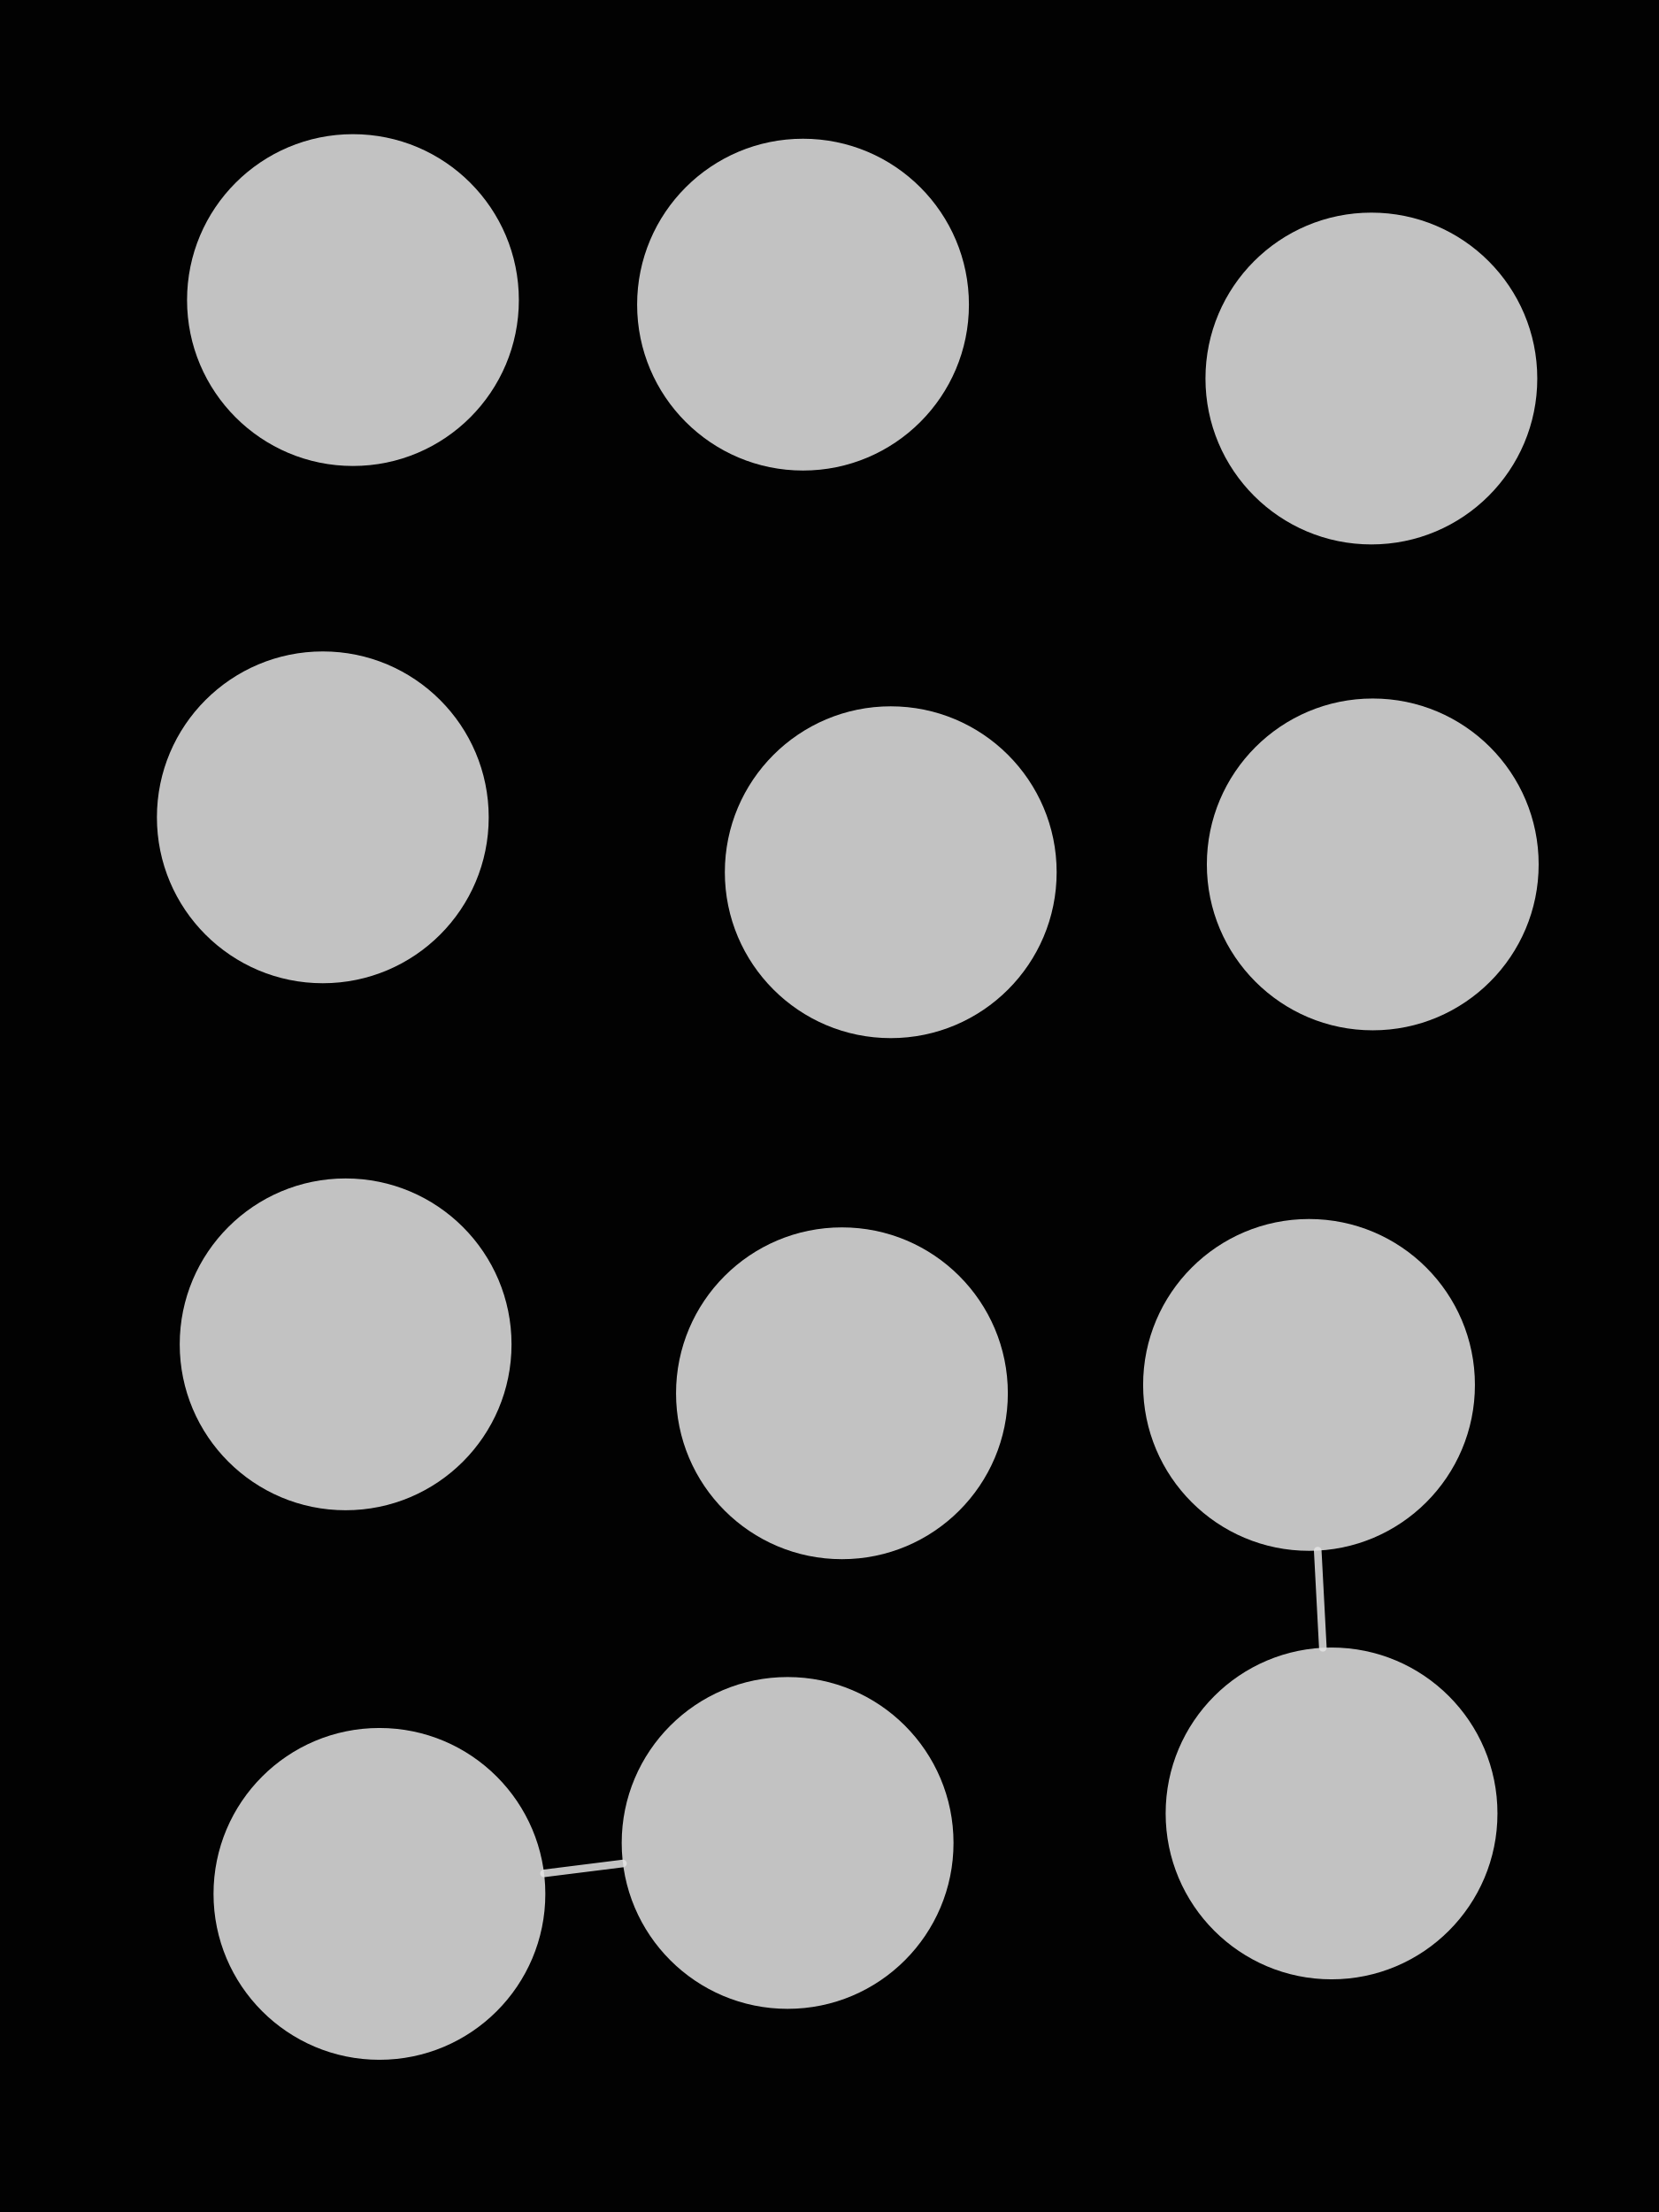
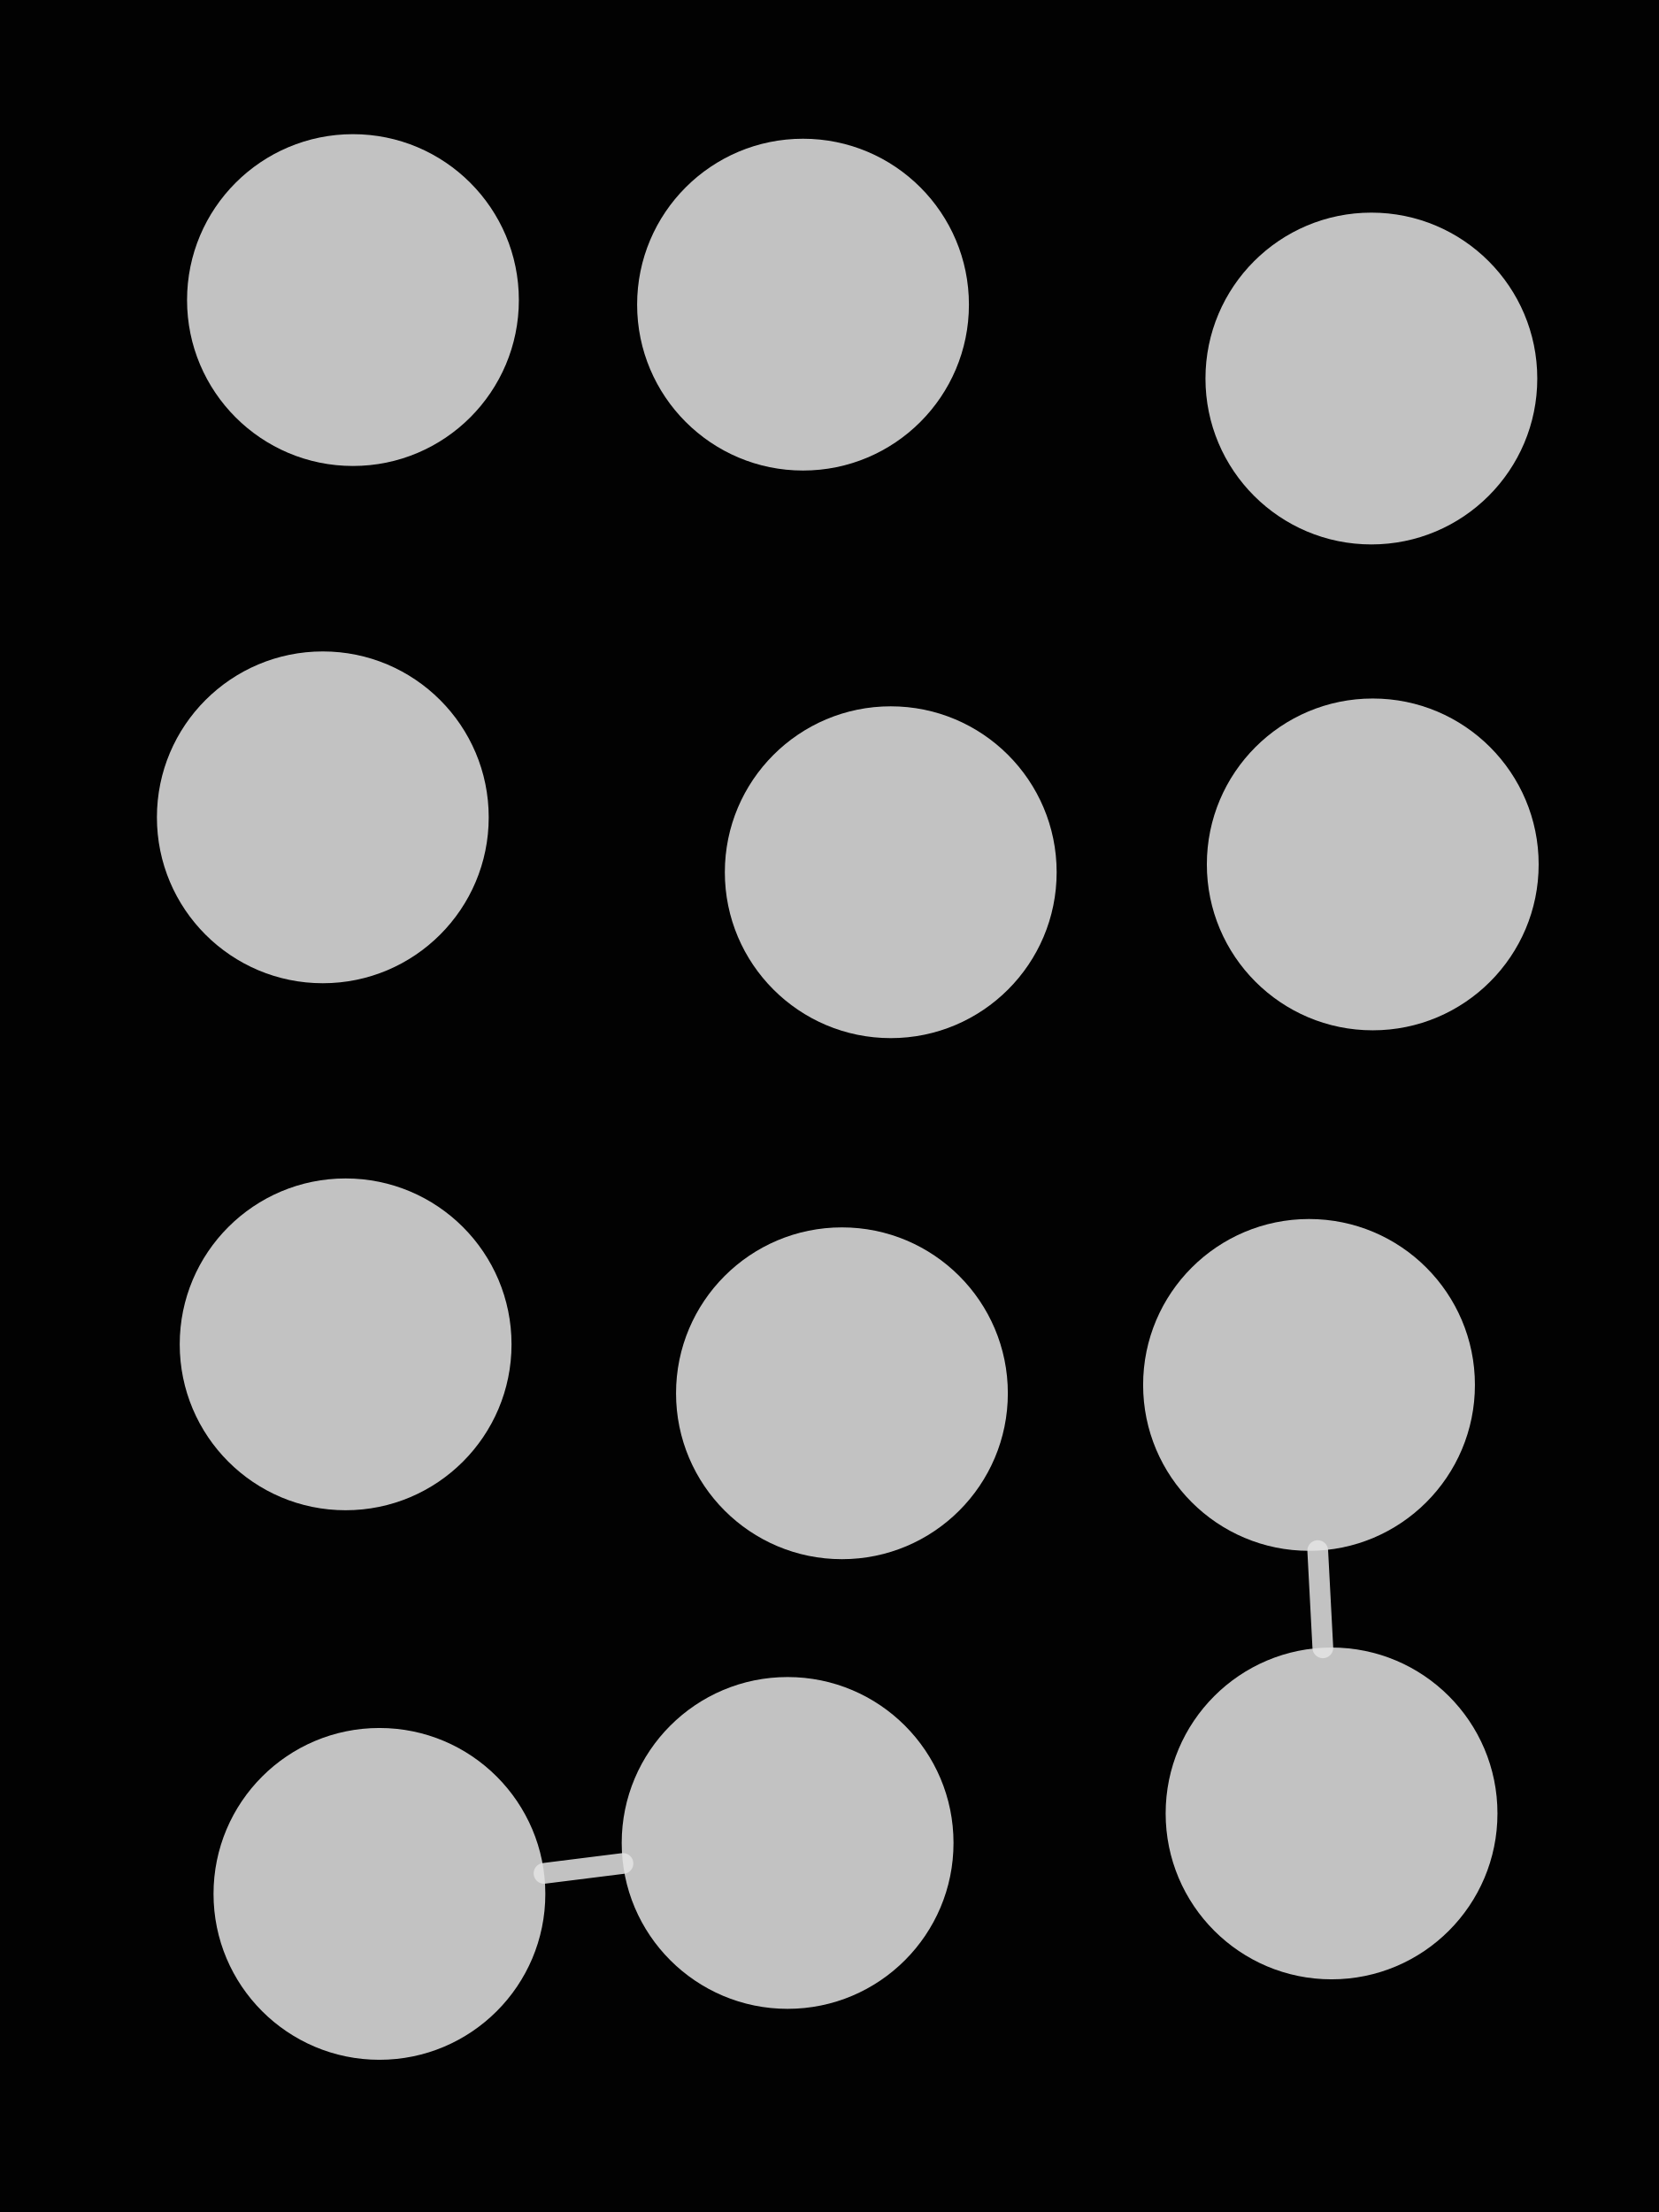
<svg xmlns="http://www.w3.org/2000/svg" viewBox="0 0 240 320">
  <rect x="0" y="0" width="240" height="320" fill="#020202" />
-   <line x1="190.63" y1="224.32" x2="191.37" y2="238.38" stroke="#e4e4e4" stroke-width="1.1" stroke-linecap="round" opacity="0.85" />
-   <line x1="78.7" y1="271.01" x2="90.12" y2="269.58" stroke="#e4e4e4" stroke-width="1.1" stroke-linecap="round" opacity="0.85" />
+   <line x1="190.63" y1="224.32" x2="191.37" y2="238.38" stroke="#e4e4e4" stroke-width="3" stroke-linecap="round" opacity="0.85" />
+   <line x1="78.7" y1="271.01" x2="90.12" y2="269.58" stroke="#e4e4e4" stroke-width="3" stroke-linecap="round" opacity="0.85" />
  <circle cx="51.06" cy="43.41" r="24" fill="#e4e4e4" opacity="0.85" />
  <circle cx="116.17" cy="44.07" r="24" fill="#e4e4e4" opacity="0.85" />
  <circle cx="198.39" cy="54.76" r="24" fill="#e4e4e4" opacity="0.85" />
  <circle cx="46.7" cy="118.24" r="24" fill="#e4e4e4" opacity="0.85" />
  <circle cx="128.86" cy="126.18" r="24" fill="#e4e4e4" opacity="0.85" />
  <circle cx="198.59" cy="125.05" r="24" fill="#e4e4e4" opacity="0.85" />
  <circle cx="50" cy="194.48" r="24" fill="#e4e4e4" opacity="0.85" />
  <circle cx="121.8" cy="201.56" r="24" fill="#e4e4e4" opacity="0.85" />
  <circle cx="189.37" cy="200.35" r="24" fill="#e4e4e4" opacity="0.85" />
  <circle cx="54.89" cy="273.98" r="24" fill="#e4e4e4" opacity="0.85" />
  <circle cx="113.94" cy="266.61" r="24" fill="#e4e4e4" opacity="0.85" />
  <circle cx="192.63" cy="262.34" r="24" fill="#e4e4e4" opacity="0.85" />
</svg>
